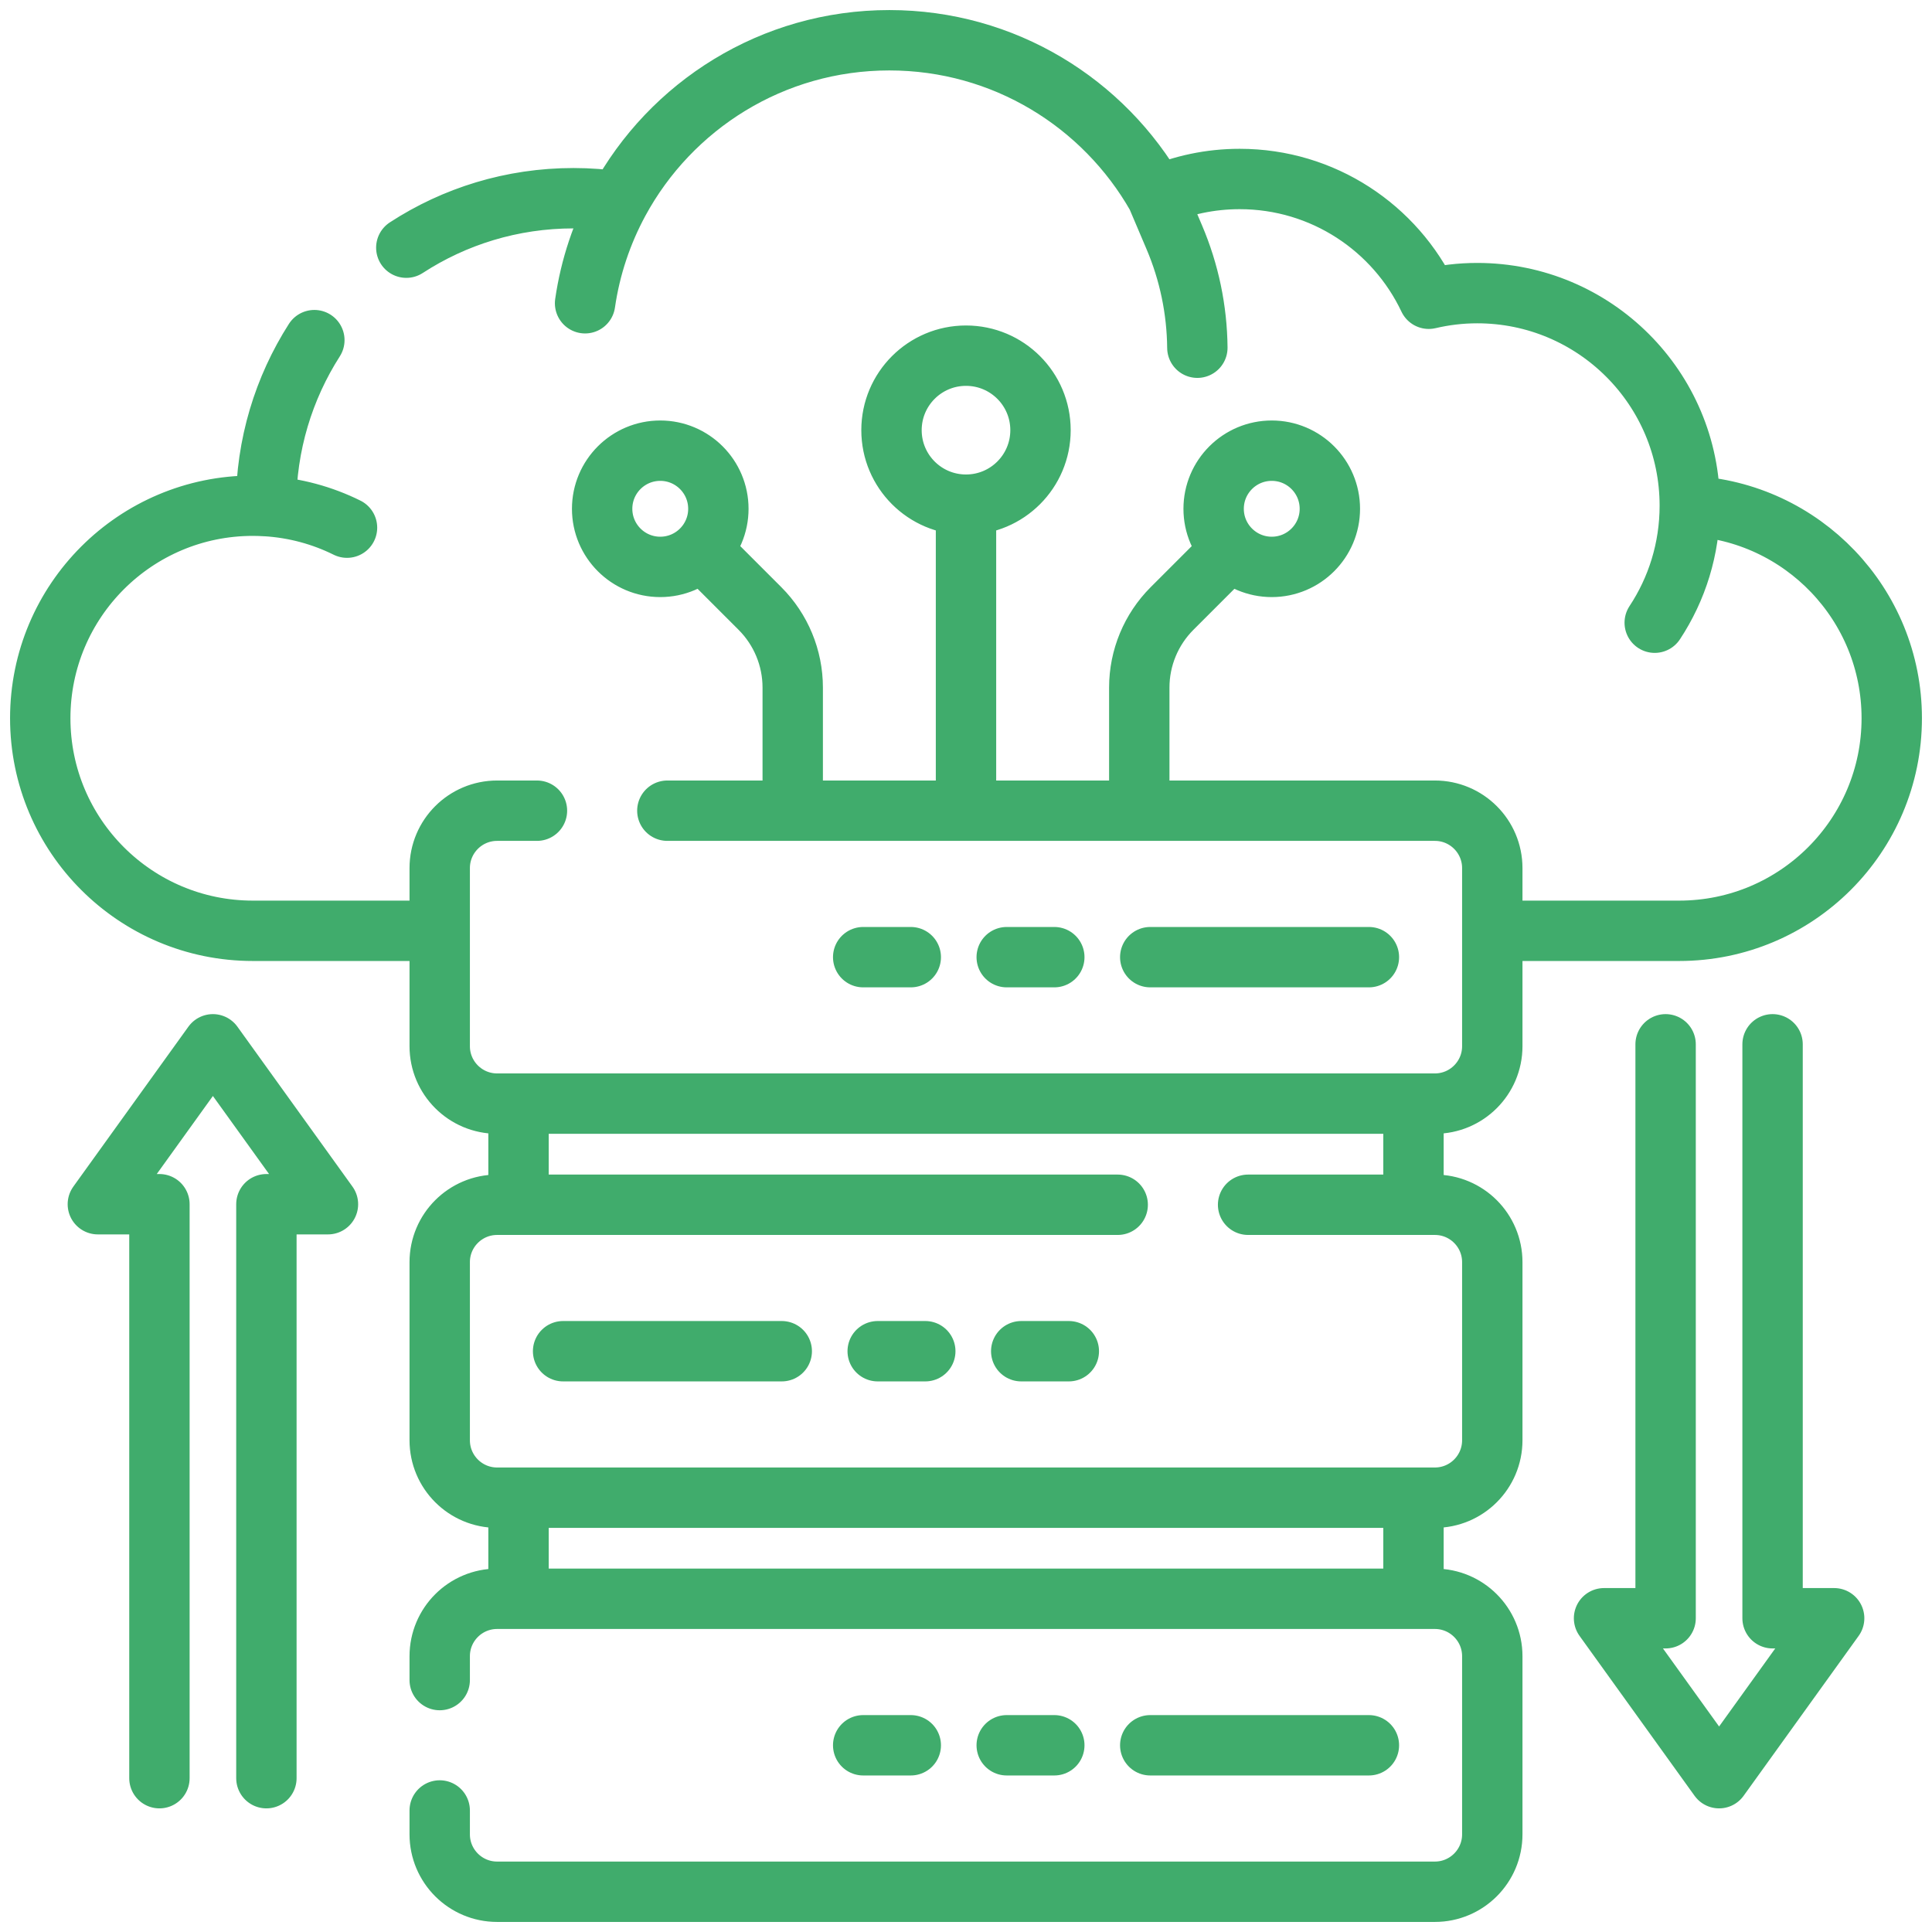
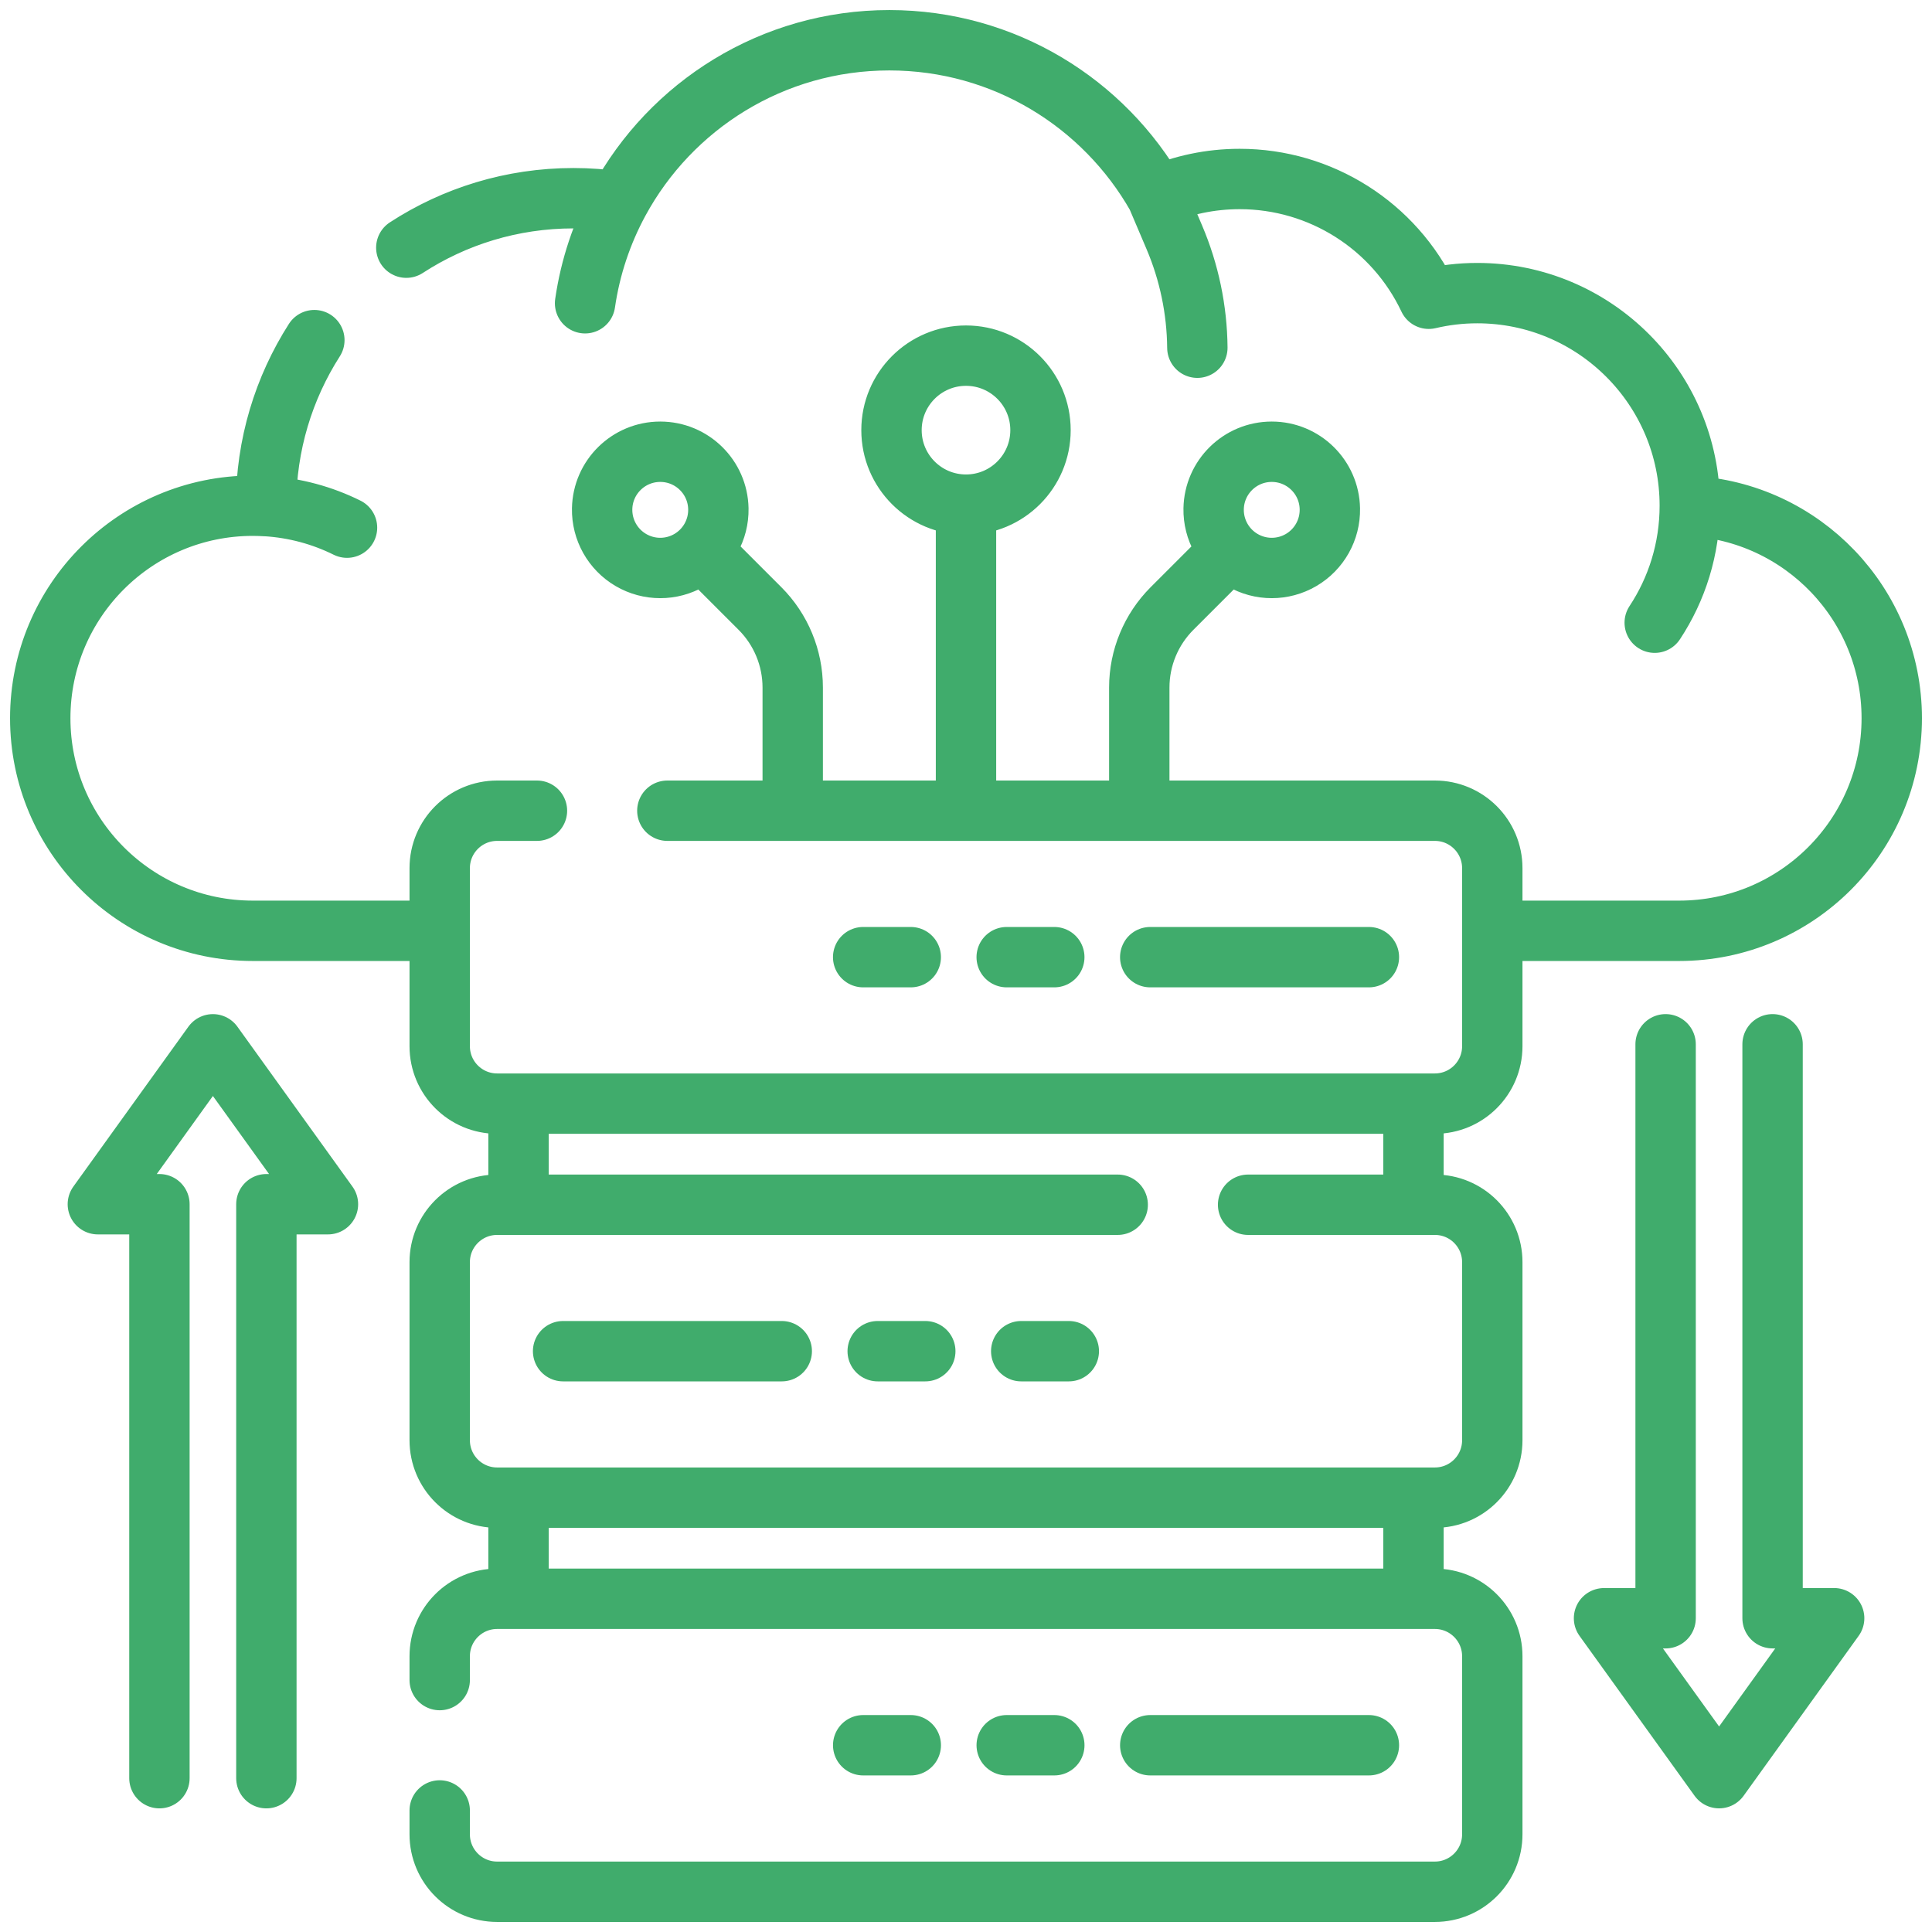
- <svg xmlns="http://www.w3.org/2000/svg" width="96" height="96" viewBox="0 0 96 96" fill="none">
-   <path d="M39.39 39.785V34.164C39.39 32.691 38.804 31.279 37.763 30.237L35.055 27.529M56.61 39.785V34.164C56.61 32.691 57.196 31.279 58.237 30.237L60.945 27.529M48 39.989V25.786M13.219 25.148C14.658 25.236 16.018 25.612 17.243 26.219M13.219 25.148L13.22 25.15C13.001 25.137 12.783 25.128 12.562 25.128C6.73 25.128 2 29.855 2 35.688C2 41.523 6.73 46.251 12.562 46.251H21.407M13.219 25.148C13.219 25.14 13.22 25.135 13.22 25.128C13.22 22.099 14.101 19.276 15.62 16.901M83.965 25.127C83.965 27.276 83.324 29.274 82.222 30.942M83.965 25.127C83.965 19.294 79.236 14.565 73.403 14.565C72.573 14.565 71.768 14.663 70.994 14.845C69.328 11.326 65.748 8.894 61.598 8.894C60.134 8.894 58.742 9.197 57.48 9.743M83.965 25.127C83.965 25.131 83.965 25.137 83.965 25.141C89.554 25.415 94 30.033 94 35.688C94 41.523 89.27 46.251 83.438 46.251H74.556M29.072 15.069C29.333 13.263 29.911 11.559 30.746 10.015M30.746 10.015C30.013 9.908 29.261 9.849 28.497 9.849C25.433 9.849 22.581 10.75 20.189 12.307M30.746 10.015C33.33 5.243 38.382 2 44.19 2C49.888 2 54.853 5.121 57.48 9.743M57.48 9.743L58.349 11.788C59.089 13.525 59.478 15.39 59.496 17.278M13.237 88.357V59.837H16.296L10.579 51.891L4.862 59.837H7.922V88.357M82.763 51.891V80.41H79.704L85.421 88.357L91.138 80.41H88.078V51.891M33.16 40.283H71.298C72.873 40.283 74.151 41.56 74.151 43.135V51.985C74.151 53.561 72.873 54.838 71.298 54.838H24.702C23.127 54.838 21.849 53.561 21.849 51.985V43.135C21.849 41.56 23.127 40.283 24.702 40.283H26.681M21.849 89.961V91.147C21.849 92.723 23.127 94 24.702 94H71.298C72.873 94 74.151 92.723 74.151 91.147V82.296C74.151 80.72 72.873 79.443 71.298 79.443H24.702C23.127 79.443 21.849 80.72 21.849 82.296V83.482M70.235 55.167V59.538M25.765 59.538V55.289M70.235 74.883V79.133M25.765 79.285V74.883M42.891 47.561H45.256M50.023 47.561H52.388M57.155 47.561H68.02M42.891 86.722H45.256M50.023 86.722H52.388M57.155 86.722H68.02M62.017 59.864H71.298C72.873 59.864 74.151 61.139 74.151 62.716V71.566C74.151 73.142 72.873 74.419 71.298 74.419H24.702C23.127 74.419 21.849 73.142 21.849 71.566V62.716C21.849 61.139 23.127 59.864 24.702 59.864H55.538M53.109 67.141H50.744M45.977 67.141H43.612M38.845 67.141H27.98M51.702 21.375C51.702 23.42 50.045 25.077 48 25.077C45.955 25.077 44.298 23.42 44.298 21.375C44.298 19.33 45.955 17.673 48 17.673C50.045 17.673 51.702 19.33 51.702 21.375ZM35.695 25.282C35.695 26.876 34.402 28.169 32.807 28.169C31.213 28.169 29.92 26.876 29.92 25.282C29.92 23.687 31.213 22.394 32.807 22.394C34.402 22.394 35.695 23.687 35.695 25.282ZM66.08 25.282C66.08 26.876 64.787 28.169 63.193 28.169C61.598 28.169 60.305 26.876 60.305 25.282C60.305 23.687 61.598 22.394 63.193 22.394C64.787 22.394 66.08 23.687 66.08 25.282Z" stroke="#40AC6C" stroke-width="3" stroke-miterlimit="10" stroke-linecap="round" stroke-linejoin="round" />
+ <svg xmlns="http://www.w3.org/2000/svg" width="96" height="96" fill="none">
+   <path d="M39.39 39.785v-5.621a5.554 5.554 0 0 0-1.627-3.927l-2.708-2.708M56.61 39.785v-5.621c0-1.473.586-2.885 1.627-3.927l2.708-2.708M48 39.99V25.786m-34.78-.639c1.438.089 2.798.465 4.023 1.072m-4.024-1.072v.003a11.13 11.13 0 0 0-.657-.022C6.73 25.128 2 29.855 2 35.688c0 5.835 4.73 10.563 10.562 10.563h8.845m-8.188-21.103v-.02c0-3.029.882-5.852 2.401-8.227m68.345 8.226c0 2.149-.641 4.147-1.743 5.815m1.743-5.815c0-5.832-4.73-10.562-10.562-10.562-.83 0-1.635.098-2.409.28a10.39 10.39 0 0 0-9.396-5.951c-1.464 0-2.856.303-4.118.85m26.485 15.383v.014C89.554 25.415 94 30.033 94 35.688c0 5.835-4.73 10.563-10.562 10.563h-8.882M29.072 15.069c.261-1.806.839-3.51 1.674-5.054m0 0a15.519 15.519 0 0 0-2.25-.166c-3.063 0-5.915.901-8.307 2.458m10.557-2.292C33.33 5.243 38.382 2 44.19 2c5.698 0 10.663 3.121 13.29 7.743m0 0l.87 2.045a14.357 14.357 0 0 1 1.146 5.49m-46.26 71.079v-28.52h3.06l-5.717-7.946-5.717 7.946h3.06v28.52M82.763 51.89v28.52h-3.06l5.718 7.946 5.717-7.947h-3.06V51.89M33.16 40.284h38.138a2.853 2.853 0 0 1 2.853 2.852v8.85a2.853 2.853 0 0 1-2.853 2.853H24.702a2.853 2.853 0 0 1-2.853-2.853v-8.85a2.853 2.853 0 0 1 2.853-2.852h1.979M21.849 89.96v1.186A2.853 2.853 0 0 0 24.702 94h46.596a2.853 2.853 0 0 0 2.853-2.853v-8.852a2.853 2.853 0 0 0-2.853-2.852H24.702a2.853 2.853 0 0 0-2.853 2.853v1.186m48.386-28.315v4.37m-44.47 0V55.29m44.47 19.594v4.25m-44.47.152v-4.402M42.89 47.561h2.365m4.767 0h2.365m4.767 0H68.02M42.891 86.72h2.365m4.767 0h2.365m4.767 0H68.02m-6.003-26.857h9.281a2.852 2.852 0 0 1 2.853 2.852v8.85a2.853 2.853 0 0 1-2.853 2.853H24.702a2.853 2.853 0 0 1-2.853-2.853v-8.85a2.852 2.852 0 0 1 2.853-2.852h30.836m-2.43 7.277h-2.364m-4.767 0h-2.365m-4.767 0H27.98m23.722-45.766a3.702 3.702 0 1 1-7.404 0 3.702 3.702 0 0 1 7.404 0zm-16.007 3.907a2.888 2.888 0 1 1-5.775 0 2.888 2.888 0 0 1 5.775 0zm30.385 0a2.888 2.888 0 1 1-5.775 0 2.888 2.888 0 0 1 5.775 0z" stroke="#40AC6C" stroke-width="3" stroke-miterlimit="10" stroke-linecap="round" stroke-linejoin="round" />
</svg>
